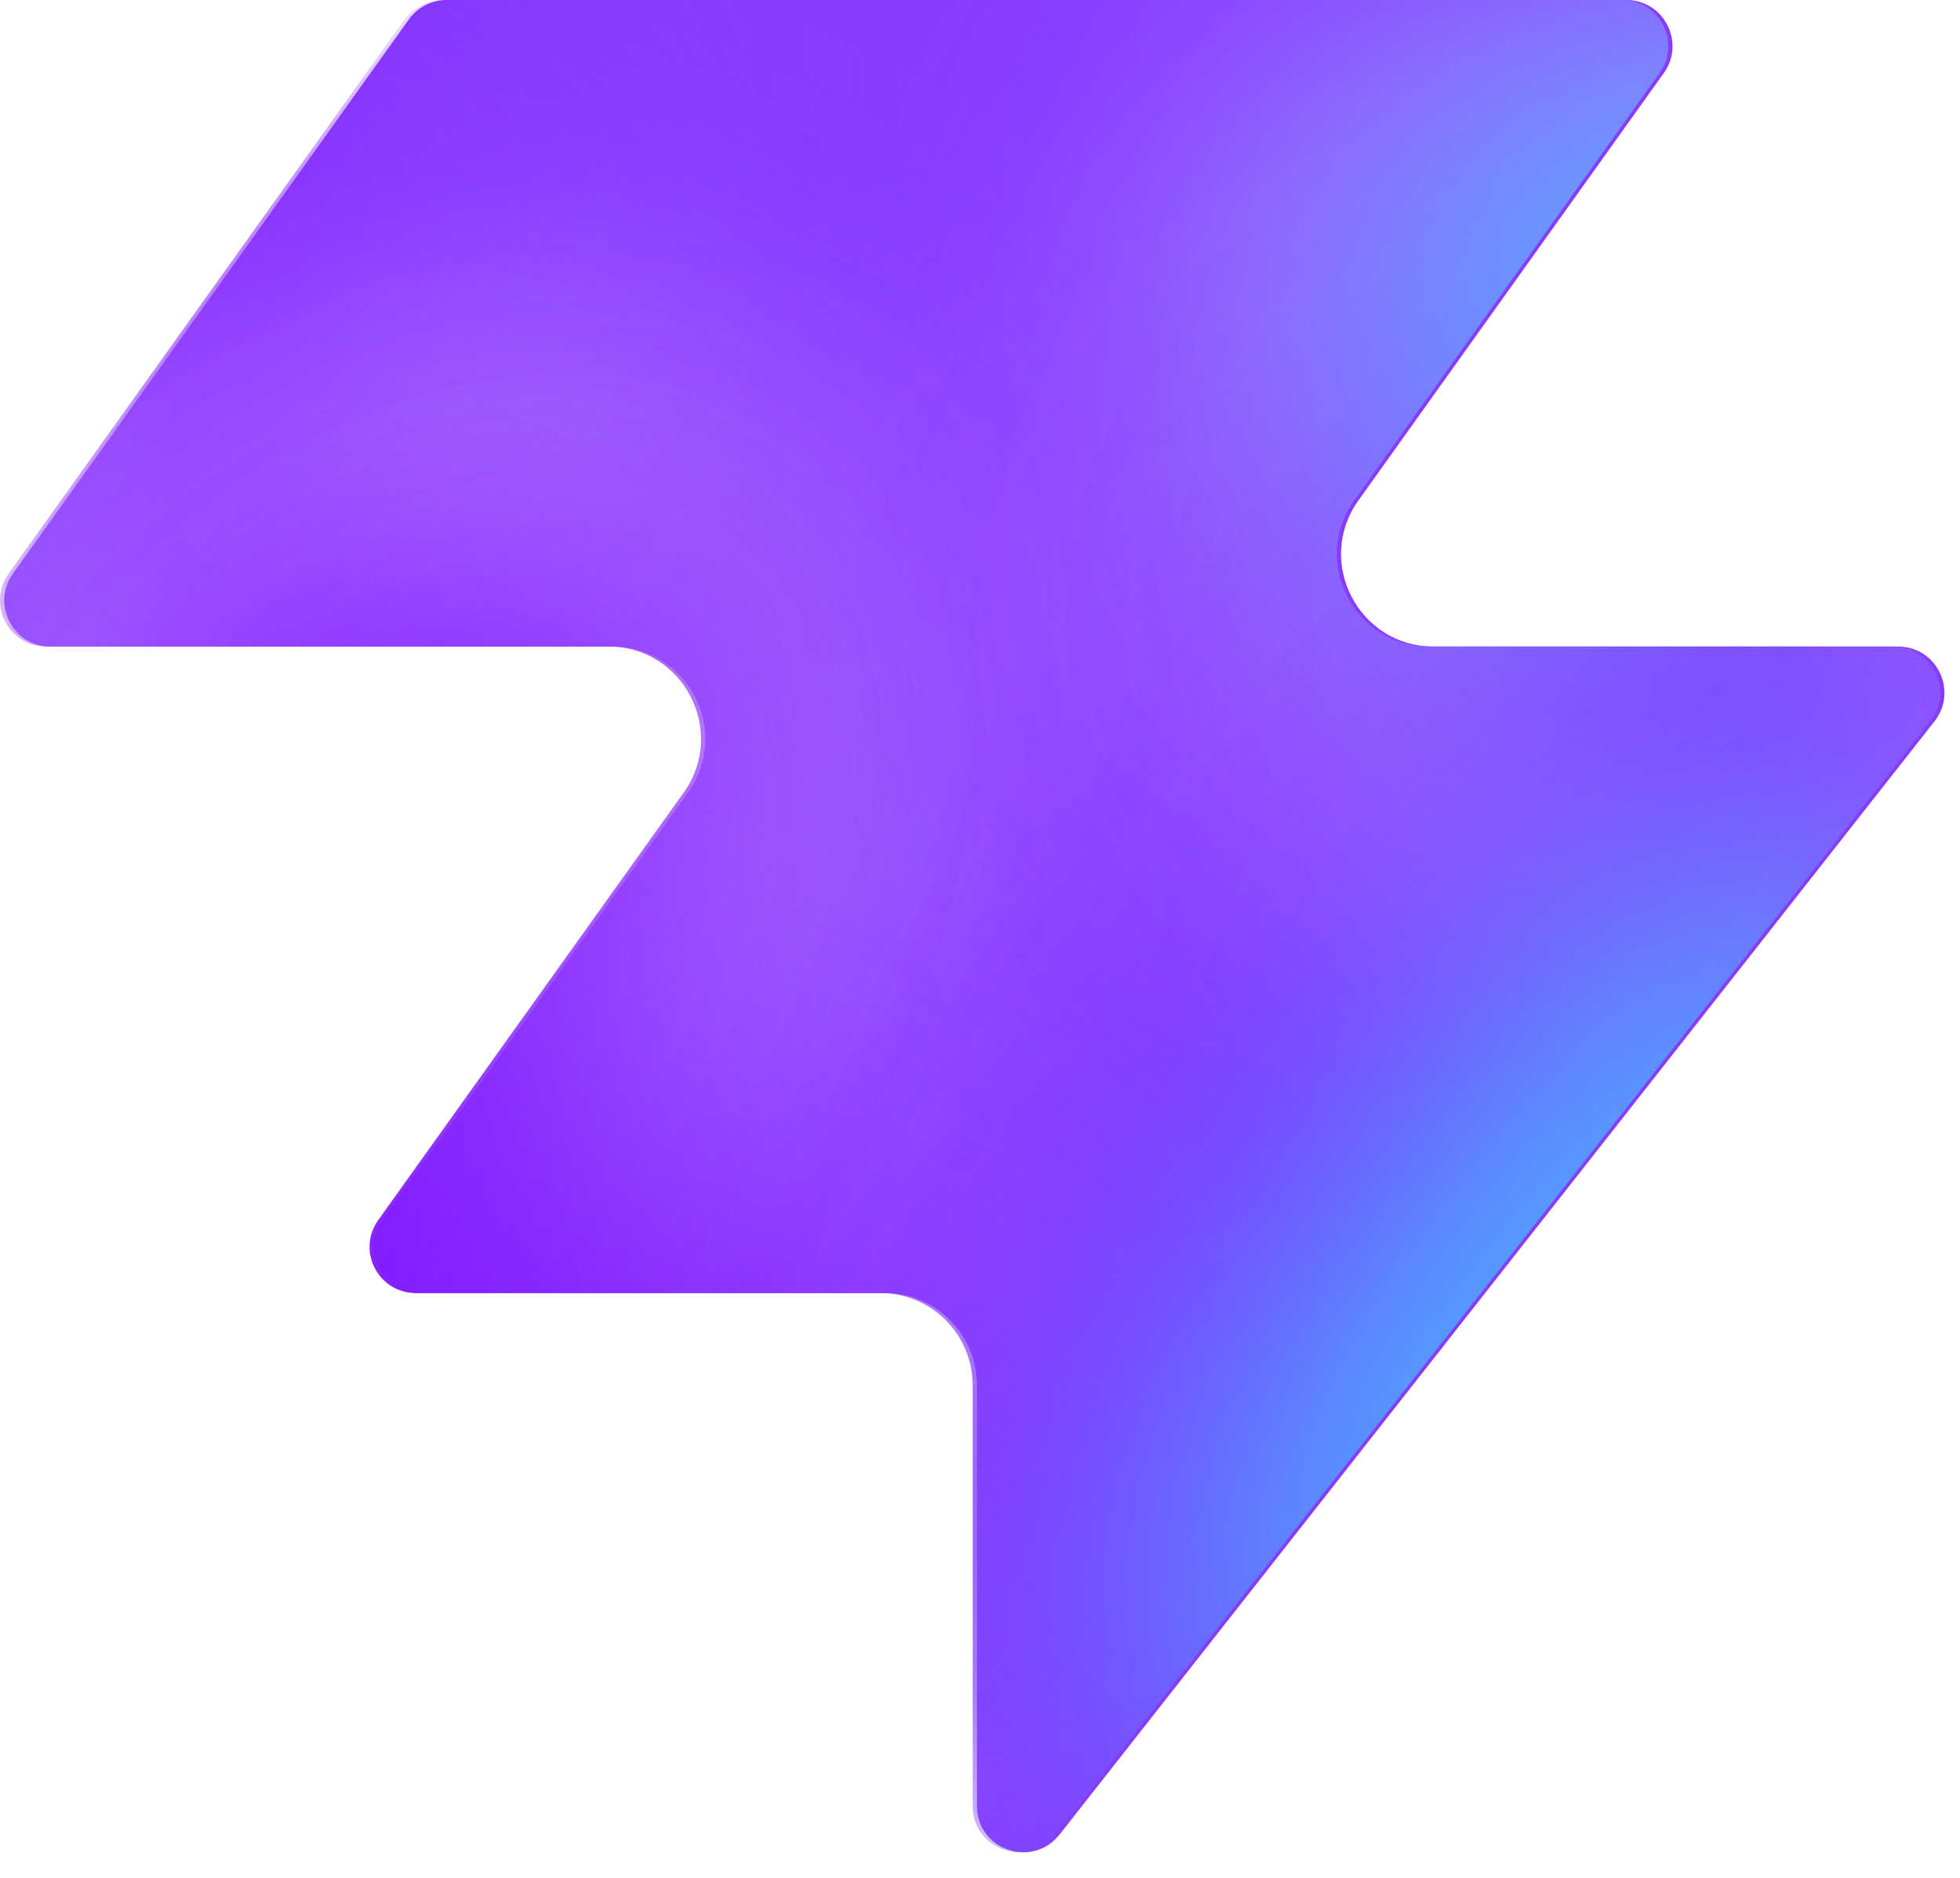
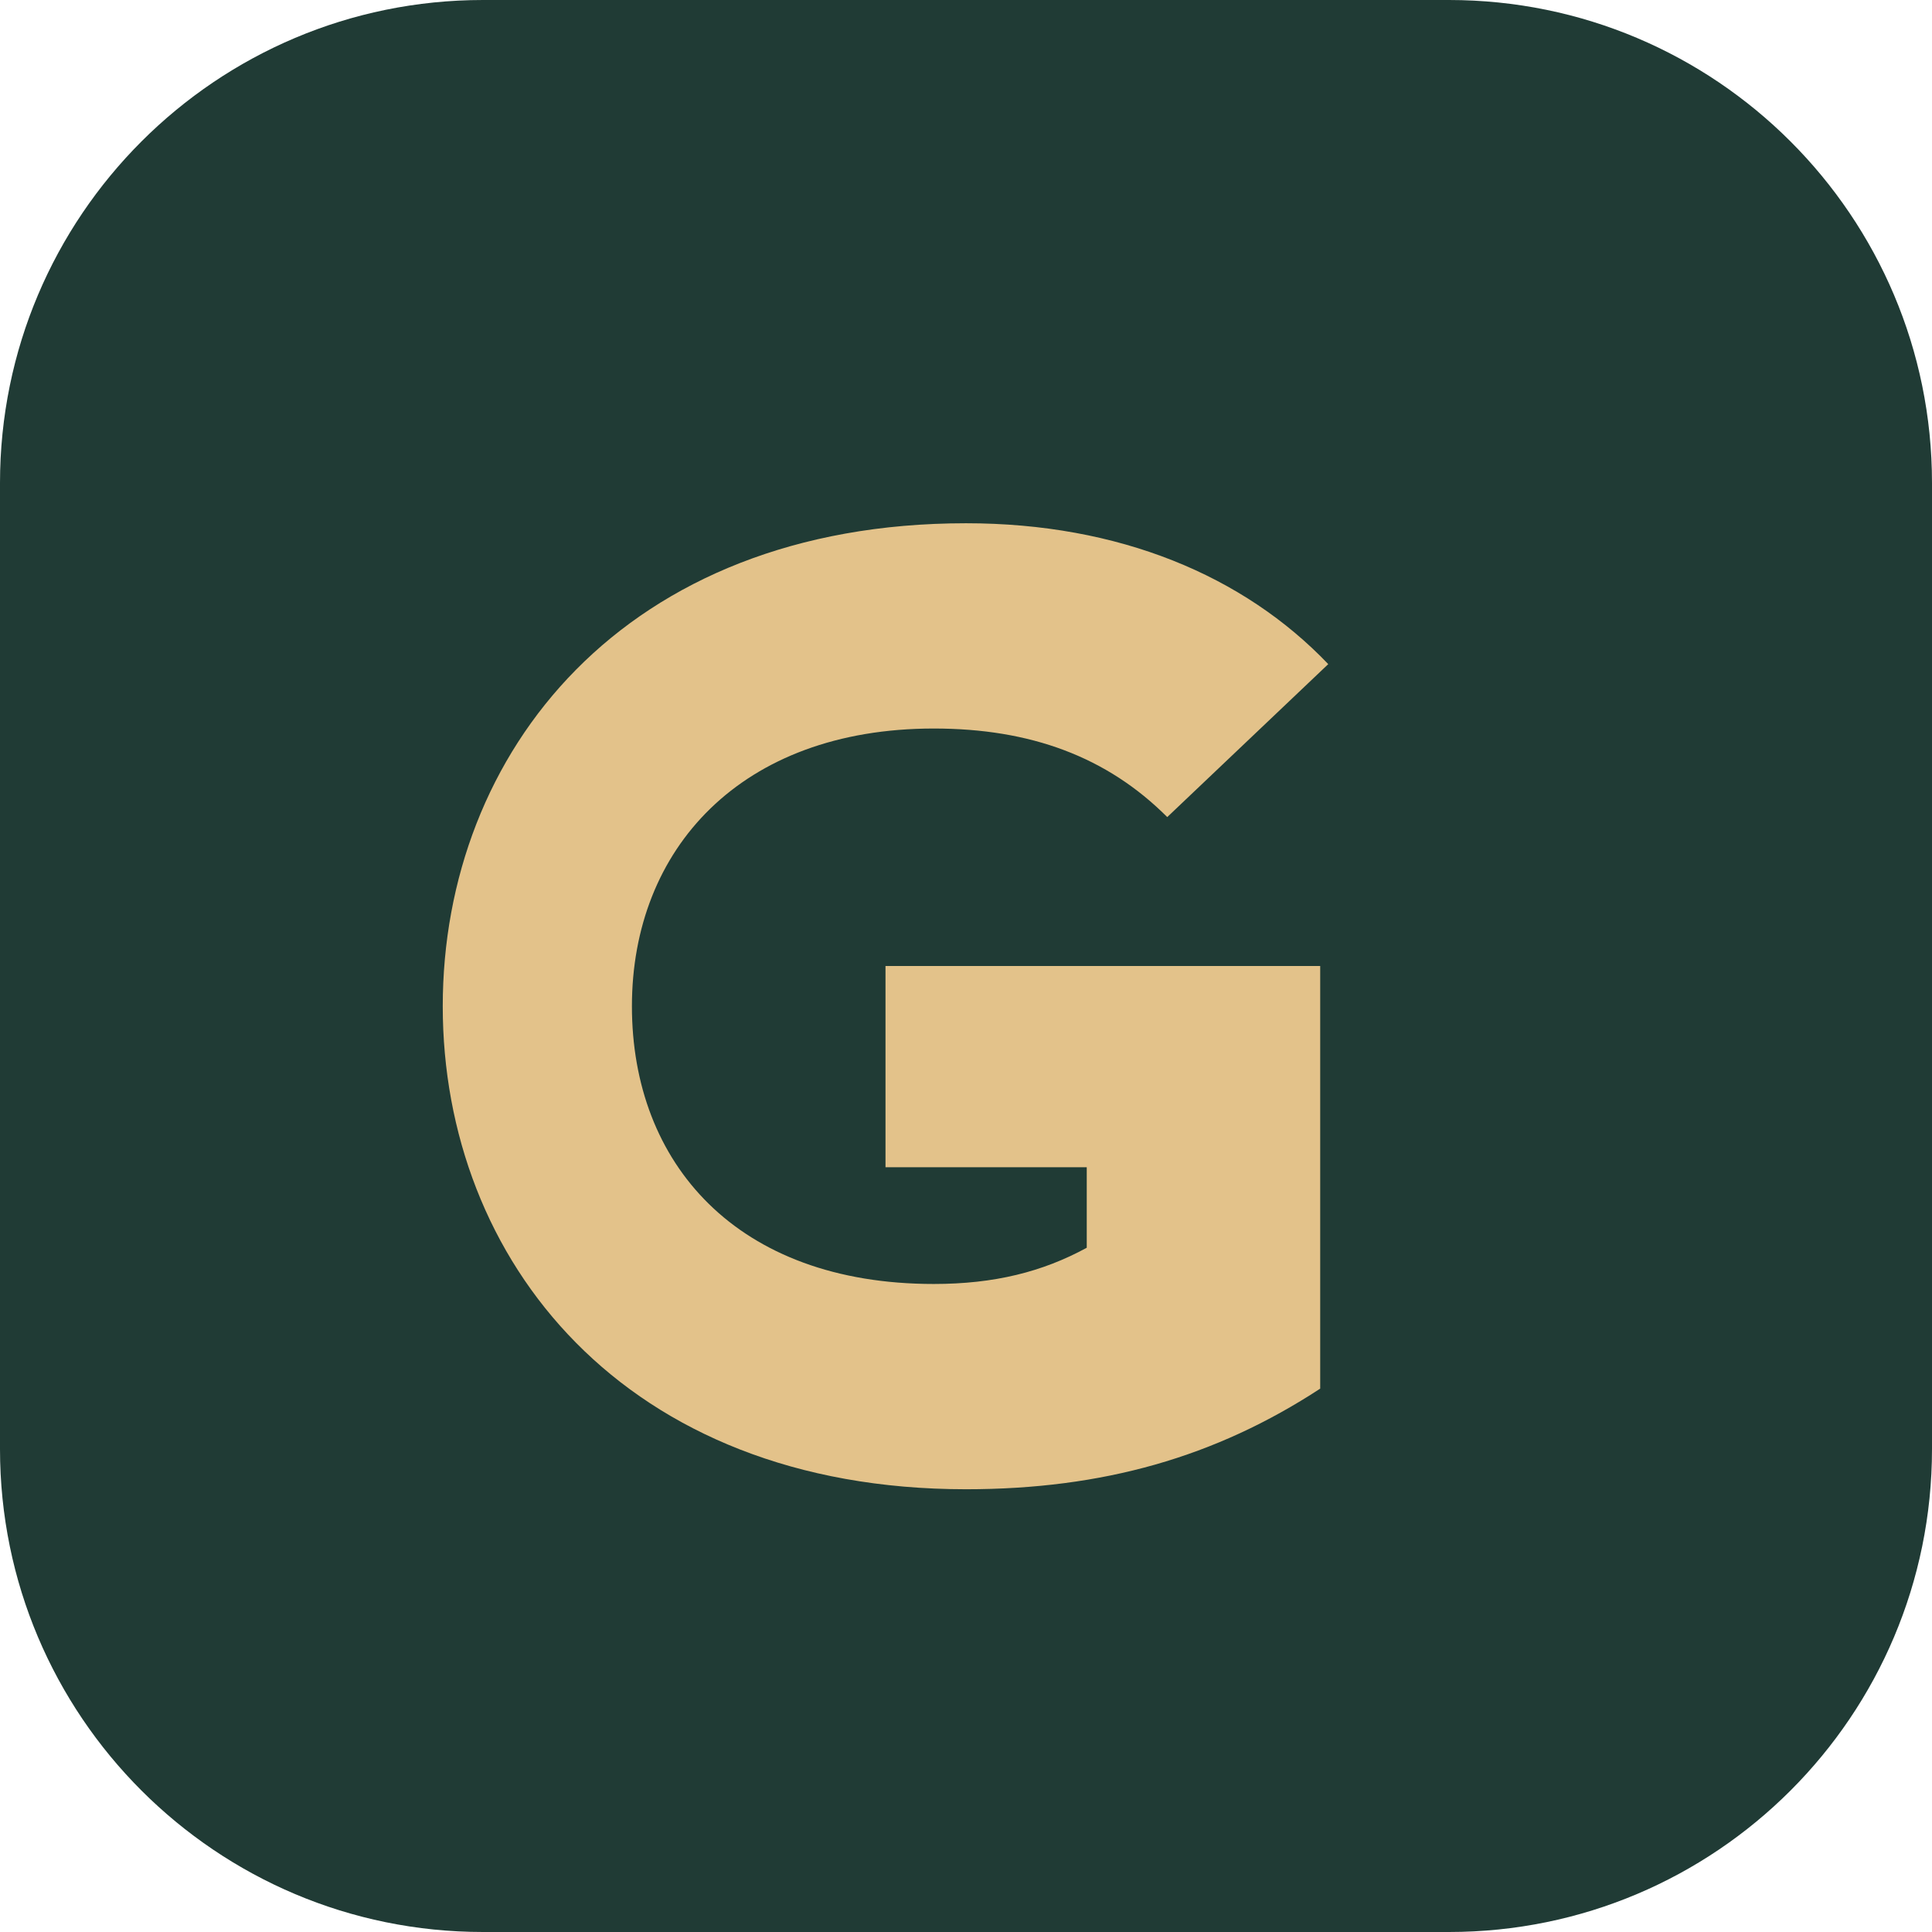
- <svg xmlns="http://www.w3.org/2000/svg" width="48" height="46" fill="none" viewBox="0 0 48 46">
-   <path fill="#863bff" d="M25.946 44.938c-.664.845-2.021.375-2.021-.698V33.937a2.26 2.26 0 0 0-2.262-2.262H10.287c-.92 0-1.456-1.04-.92-1.788l7.48-10.471c1.07-1.497 0-3.578-1.842-3.578H1.237c-.92 0-1.456-1.04-.92-1.788L10.013.474c.214-.297.556-.474.92-.474h28.894c.92 0 1.456 1.04.92 1.788l-7.48 10.471c-1.07 1.498 0 3.579 1.842 3.579h11.377c.943 0 1.473 1.088.89 1.83L25.947 44.94z" style="fill:#863bff;fill:color(display-p3 .525 .23 1);fill-opacity:1" />
-   <mask id="a" width="48" height="46" x="0" y="0" maskUnits="userSpaceOnUse" style="mask-type:alpha">
-     <path fill="#000" d="M25.842 44.938c-.664.844-2.021.375-2.021-.698V33.937a2.26 2.26 0 0 0-2.262-2.262H10.183c-.92 0-1.456-1.04-.92-1.788l7.48-10.471c1.07-1.498 0-3.579-1.842-3.579H1.133c-.92 0-1.456-1.04-.92-1.787L9.91.473c.214-.297.556-.474.92-.474h28.894c.92 0 1.456 1.04.92 1.788l-7.48 10.471c-1.07 1.498 0 3.578 1.842 3.578h11.377c.943 0 1.473 1.088.89 1.832L25.843 44.94z" style="fill:#000;fill-opacity:1" />
-   </mask>
-   <g mask="url(#a)">
-     <g filter="url(#b)">
-       <ellipse cx="5.508" cy="14.704" fill="#ede6ff" rx="5.508" ry="14.704" style="fill:#ede6ff;fill:color(display-p3 .927 .903 1);fill-opacity:1" transform="matrix(.00324 1 1 -.00324 -4.47 31.516)" />
-     </g>
-     <g filter="url(#c)">
-       <ellipse cx="10.399" cy="29.851" fill="#ede6ff" rx="10.399" ry="29.851" style="fill:#ede6ff;fill:color(display-p3 .927 .903 1);fill-opacity:1" transform="matrix(.00324 1 1 -.00324 -39.328 7.883)" />
-     </g>
-     <g filter="url(#d)">
-       <ellipse cx="5.508" cy="30.487" fill="#7e14ff" rx="5.508" ry="30.487" style="fill:#7e14ff;fill:color(display-p3 .492 .077 1);fill-opacity:1" transform="rotate(89.814 -25.913 -14.639)scale(1 -1)" />
-     </g>
-     <g filter="url(#e)">
-       <ellipse cx="5.508" cy="30.599" fill="#7e14ff" rx="5.508" ry="30.599" style="fill:#7e14ff;fill:color(display-p3 .492 .077 1);fill-opacity:1" transform="rotate(89.814 -32.644 -3.334)scale(1 -1)" />
-     </g>
-     <g filter="url(#f)">
-       <ellipse cx="5.508" cy="30.599" fill="#7e14ff" rx="5.508" ry="30.599" style="fill:#7e14ff;fill:color(display-p3 .492 .077 1);fill-opacity:1" transform="matrix(.00324 1 1 -.00324 -34.34 30.47)" />
-     </g>
-     <g filter="url(#g)">
-       <ellipse cx="14.072" cy="22.078" fill="#ede6ff" rx="14.072" ry="22.078" style="fill:#ede6ff;fill:color(display-p3 .927 .903 1);fill-opacity:1" transform="rotate(93.35 24.506 48.493)scale(-1 1)" />
-     </g>
-     <g filter="url(#h)">
-       <ellipse cx="3.47" cy="21.501" fill="#7e14ff" rx="3.47" ry="21.501" style="fill:#7e14ff;fill:color(display-p3 .492 .077 1);fill-opacity:1" transform="rotate(89.009 28.708 47.59)scale(-1 1)" />
-     </g>
-     <g filter="url(#i)">
-       <ellipse cx="3.47" cy="21.501" fill="#7e14ff" rx="3.47" ry="21.501" style="fill:#7e14ff;fill:color(display-p3 .492 .077 1);fill-opacity:1" transform="rotate(89.009 28.708 47.59)scale(-1 1)" />
-     </g>
-     <g filter="url(#j)">
-       <ellipse cx=".387" cy="8.972" fill="#7e14ff" rx="4.407" ry="29.108" style="fill:#7e14ff;fill:color(display-p3 .492 .077 1);fill-opacity:1" transform="rotate(39.51 .387 8.972)" />
-     </g>
-     <g filter="url(#k)">
-       <ellipse cx="47.523" cy="-6.092" fill="#7e14ff" rx="4.407" ry="29.108" style="fill:#7e14ff;fill:color(display-p3 .492 .077 1);fill-opacity:1" transform="rotate(37.892 47.523 -6.092)" />
-     </g>
-     <g filter="url(#l)">
-       <ellipse cx="41.412" cy="6.333" fill="#47bfff" rx="5.971" ry="9.665" style="fill:#47bfff;fill:color(display-p3 .28 .748 1);fill-opacity:1" transform="rotate(37.892 41.412 6.333)" />
-     </g>
-     <g filter="url(#m)">
-       <ellipse cx="-1.879" cy="38.332" fill="#7e14ff" rx="4.407" ry="29.108" style="fill:#7e14ff;fill:color(display-p3 .492 .077 1);fill-opacity:1" transform="rotate(37.892 -1.88 38.332)" />
-     </g>
-     <g filter="url(#n)">
-       <ellipse cx="-1.879" cy="38.332" fill="#7e14ff" rx="4.407" ry="29.108" style="fill:#7e14ff;fill:color(display-p3 .492 .077 1);fill-opacity:1" transform="rotate(37.892 -1.88 38.332)" />
-     </g>
-     <g filter="url(#o)">
-       <ellipse cx="35.651" cy="29.907" fill="#7e14ff" rx="4.407" ry="29.108" style="fill:#7e14ff;fill:color(display-p3 .492 .077 1);fill-opacity:1" transform="rotate(37.892 35.651 29.907)" />
-     </g>
-     <g filter="url(#p)">
-       <ellipse cx="38.418" cy="32.4" fill="#47bfff" rx="5.971" ry="15.297" style="fill:#47bfff;fill:color(display-p3 .28 .748 1);fill-opacity:1" transform="rotate(37.892 38.418 32.4)" />
-     </g>
-   </g>
-   <defs>
-     <filter id="b" width="60.045" height="41.654" x="-19.77" y="16.149" color-interpolation-filters="sRGB" filterUnits="userSpaceOnUse">
-       <feFlood flood-opacity="0" result="BackgroundImageFix" />
-       <feBlend in="SourceGraphic" in2="BackgroundImageFix" result="shape" />
-       <feGaussianBlur result="effect1_foregroundBlur_2002_17158" stdDeviation="7.659" />
-     </filter>
-     <filter id="c" width="90.34" height="51.437" x="-54.613" y="-7.533" color-interpolation-filters="sRGB" filterUnits="userSpaceOnUse">
-       <feFlood flood-opacity="0" result="BackgroundImageFix" />
-       <feBlend in="SourceGraphic" in2="BackgroundImageFix" result="shape" />
-       <feGaussianBlur result="effect1_foregroundBlur_2002_17158" stdDeviation="7.659" />
-     </filter>
-     <filter id="d" width="79.355" height="29.4" x="-49.64" y="2.03" color-interpolation-filters="sRGB" filterUnits="userSpaceOnUse">
-       <feFlood flood-opacity="0" result="BackgroundImageFix" />
-       <feBlend in="SourceGraphic" in2="BackgroundImageFix" result="shape" />
-       <feGaussianBlur result="effect1_foregroundBlur_2002_17158" stdDeviation="4.596" />
-     </filter>
-     <filter id="e" width="79.579" height="29.4" x="-45.045" y="20.029" color-interpolation-filters="sRGB" filterUnits="userSpaceOnUse">
-       <feFlood flood-opacity="0" result="BackgroundImageFix" />
-       <feBlend in="SourceGraphic" in2="BackgroundImageFix" result="shape" />
-       <feGaussianBlur result="effect1_foregroundBlur_2002_17158" stdDeviation="4.596" />
-     </filter>
-     <filter id="f" width="79.579" height="29.4" x="-43.513" y="21.178" color-interpolation-filters="sRGB" filterUnits="userSpaceOnUse">
-       <feFlood flood-opacity="0" result="BackgroundImageFix" />
-       <feBlend in="SourceGraphic" in2="BackgroundImageFix" result="shape" />
-       <feGaussianBlur result="effect1_foregroundBlur_2002_17158" stdDeviation="4.596" />
-     </filter>
-     <filter id="g" width="74.749" height="58.852" x="15.756" y="-17.901" color-interpolation-filters="sRGB" filterUnits="userSpaceOnUse">
-       <feFlood flood-opacity="0" result="BackgroundImageFix" />
-       <feBlend in="SourceGraphic" in2="BackgroundImageFix" result="shape" />
-       <feGaussianBlur result="effect1_foregroundBlur_2002_17158" stdDeviation="7.659" />
-     </filter>
-     <filter id="h" width="61.377" height="25.362" x="23.548" y="2.284" color-interpolation-filters="sRGB" filterUnits="userSpaceOnUse">
-       <feFlood flood-opacity="0" result="BackgroundImageFix" />
-       <feBlend in="SourceGraphic" in2="BackgroundImageFix" result="shape" />
-       <feGaussianBlur result="effect1_foregroundBlur_2002_17158" stdDeviation="4.596" />
-     </filter>
-     <filter id="i" width="61.377" height="25.362" x="23.548" y="2.284" color-interpolation-filters="sRGB" filterUnits="userSpaceOnUse">
-       <feFlood flood-opacity="0" result="BackgroundImageFix" />
-       <feBlend in="SourceGraphic" in2="BackgroundImageFix" result="shape" />
-       <feGaussianBlur result="effect1_foregroundBlur_2002_17158" stdDeviation="4.596" />
-     </filter>
-     <filter id="j" width="56.045" height="63.649" x="-27.636" y="-22.853" color-interpolation-filters="sRGB" filterUnits="userSpaceOnUse">
-       <feFlood flood-opacity="0" result="BackgroundImageFix" />
-       <feBlend in="SourceGraphic" in2="BackgroundImageFix" result="shape" />
-       <feGaussianBlur result="effect1_foregroundBlur_2002_17158" stdDeviation="4.596" />
-     </filter>
-     <filter id="k" width="54.814" height="64.646" x="20.116" y="-38.415" color-interpolation-filters="sRGB" filterUnits="userSpaceOnUse">
-       <feFlood flood-opacity="0" result="BackgroundImageFix" />
-       <feBlend in="SourceGraphic" in2="BackgroundImageFix" result="shape" />
-       <feGaussianBlur result="effect1_foregroundBlur_2002_17158" stdDeviation="4.596" />
-     </filter>
-     <filter id="l" width="33.541" height="35.313" x="24.641" y="-11.323" color-interpolation-filters="sRGB" filterUnits="userSpaceOnUse">
-       <feFlood flood-opacity="0" result="BackgroundImageFix" />
-       <feBlend in="SourceGraphic" in2="BackgroundImageFix" result="shape" />
-       <feGaussianBlur result="effect1_foregroundBlur_2002_17158" stdDeviation="4.596" />
-     </filter>
-     <filter id="m" width="54.814" height="64.646" x="-29.286" y="6.009" color-interpolation-filters="sRGB" filterUnits="userSpaceOnUse">
-       <feFlood flood-opacity="0" result="BackgroundImageFix" />
-       <feBlend in="SourceGraphic" in2="BackgroundImageFix" result="shape" />
-       <feGaussianBlur result="effect1_foregroundBlur_2002_17158" stdDeviation="4.596" />
-     </filter>
-     <filter id="n" width="54.814" height="64.646" x="-29.286" y="6.009" color-interpolation-filters="sRGB" filterUnits="userSpaceOnUse">
-       <feFlood flood-opacity="0" result="BackgroundImageFix" />
-       <feBlend in="SourceGraphic" in2="BackgroundImageFix" result="shape" />
-       <feGaussianBlur result="effect1_foregroundBlur_2002_17158" stdDeviation="4.596" />
-     </filter>
-     <filter id="o" width="54.814" height="64.646" x="8.244" y="-2.416" color-interpolation-filters="sRGB" filterUnits="userSpaceOnUse">
-       <feFlood flood-opacity="0" result="BackgroundImageFix" />
-       <feBlend in="SourceGraphic" in2="BackgroundImageFix" result="shape" />
-       <feGaussianBlur result="effect1_foregroundBlur_2002_17158" stdDeviation="4.596" />
-     </filter>
-     <filter id="p" width="39.409" height="43.623" x="18.713" y="10.588" color-interpolation-filters="sRGB" filterUnits="userSpaceOnUse">
-       <feFlood flood-opacity="0" result="BackgroundImageFix" />
-       <feBlend in="SourceGraphic" in2="BackgroundImageFix" result="shape" />
-       <feGaussianBlur result="effect1_foregroundBlur_2002_17158" stdDeviation="4.596" />
-     </filter>
-   </defs>
+ <svg xmlns="http://www.w3.org/2000/svg" viewBox="0 0 48 48">
+   <rect width="48" height="48" rx="12" fill="#203b35" />
+   <path d="M33 16.5c-2.1-2.2-5.2-3.5-9-3.5-8.5 0-13 5.7-13 12s4.5 12 13 12c3.4 0 6.2-.8 8.8-2.5V24H22v5h5v2c-1.1.6-2.3.9-3.8.9-4.9 0-7.5-3-7.5-6.9s2.7-6.9 7.5-6.9c2.4 0 4.3.7 5.8 2.2z" fill="#e3c28a" />
</svg>
